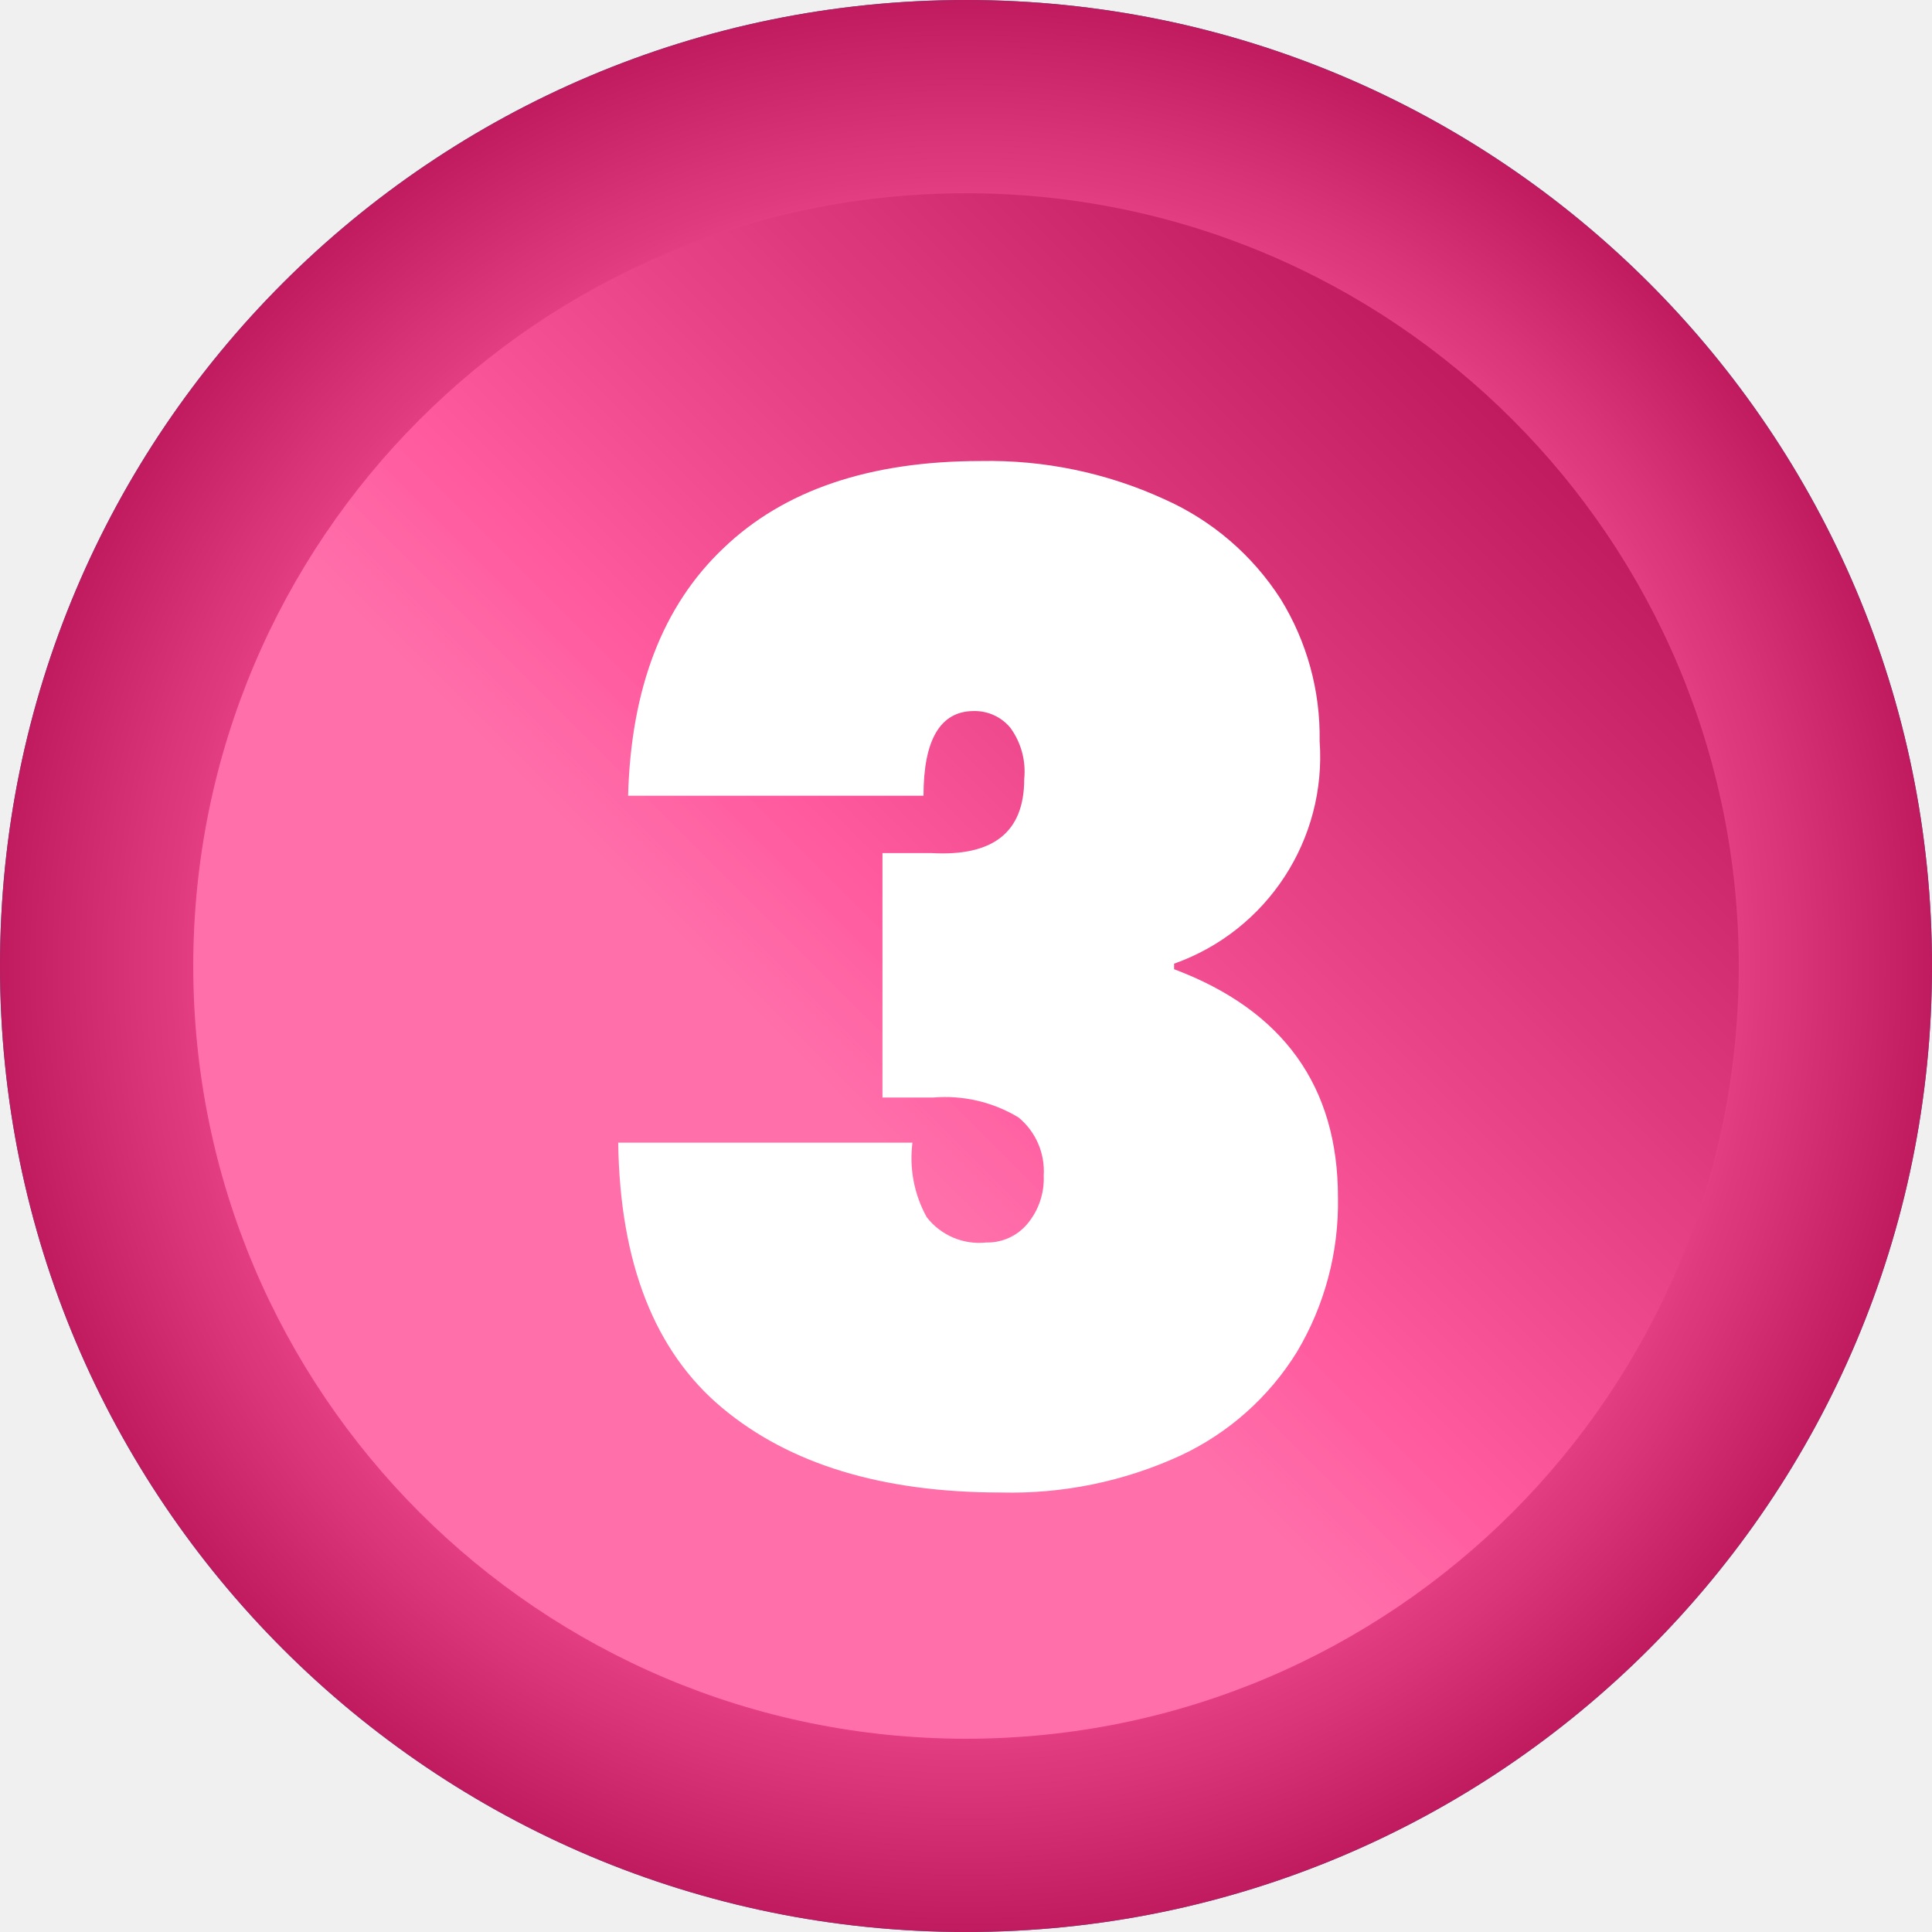
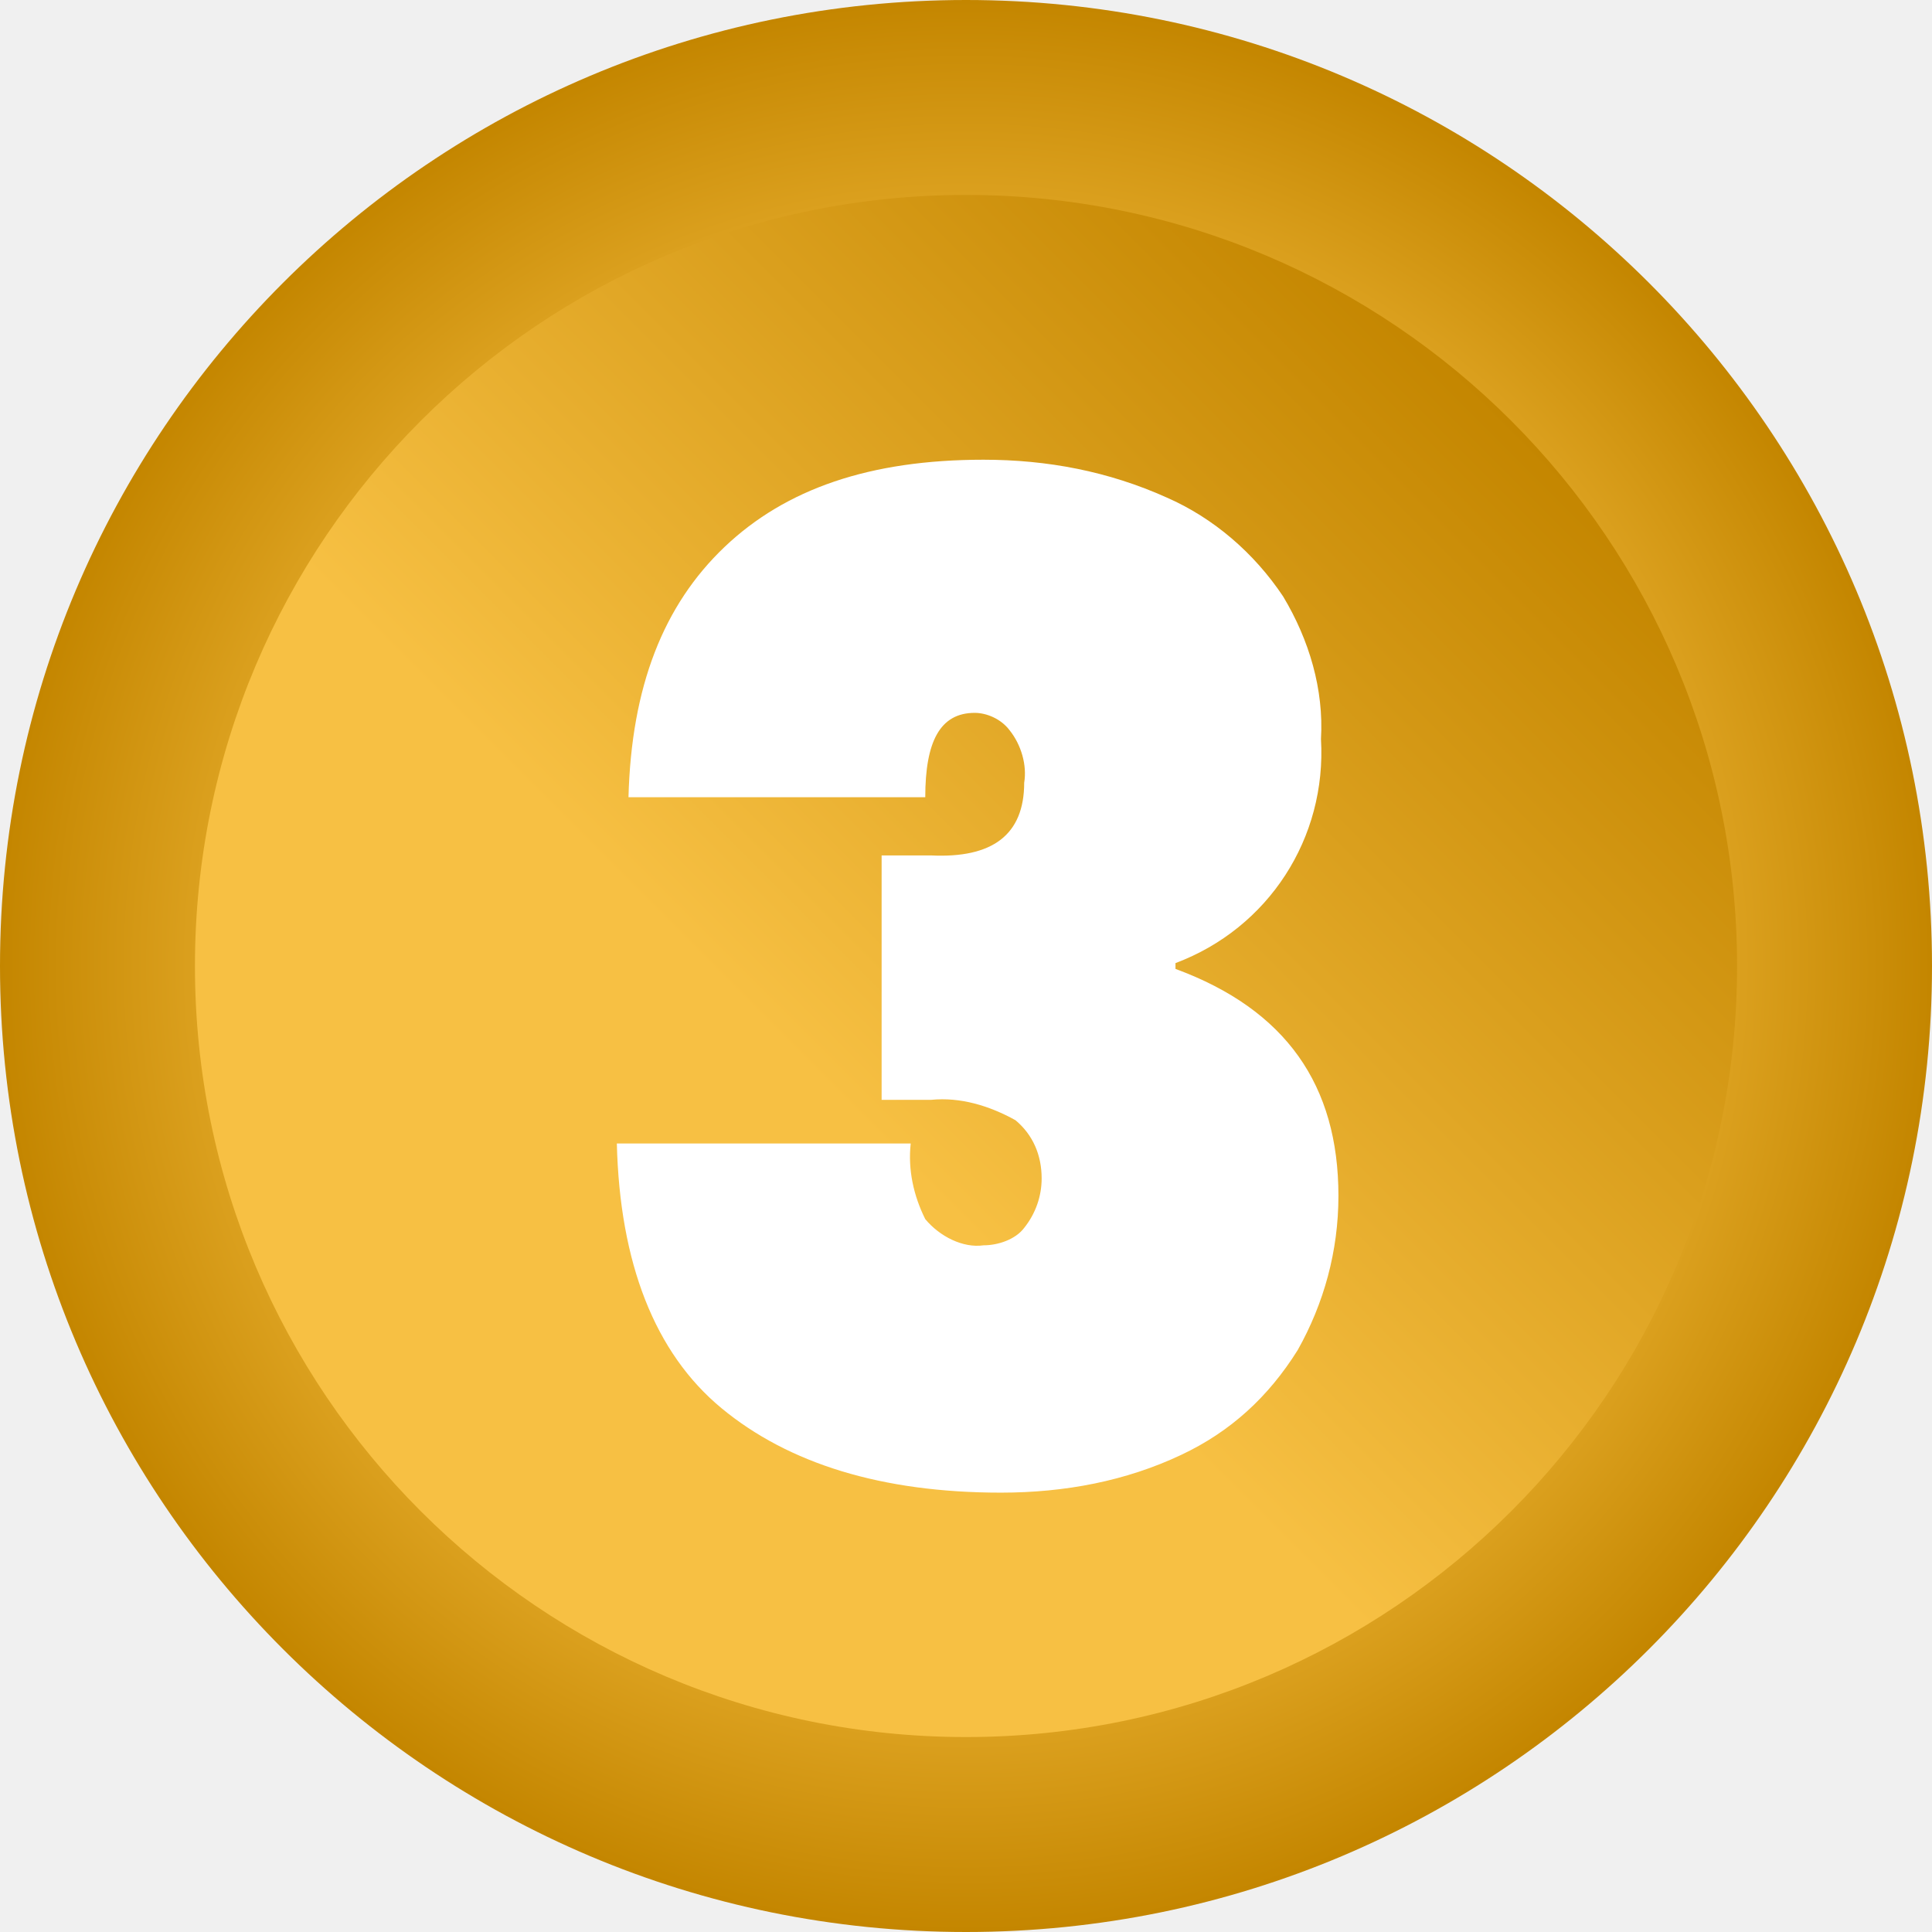
- <svg xmlns="http://www.w3.org/2000/svg" viewBox="0 0 66.38 66.38">
-   <defs>
-     <radialGradient id="b84ba089-329b-4733-bb07-46b234f9234c" cx="33.19" cy="33.19" r="33.19" gradientUnits="userSpaceOnUse">
-       <stop offset="0.55" stop-color="#45c1f1" />
-       <stop offset="1" stop-color="#027295" />
-     </radialGradient>
-     <linearGradient id="aaf0f4ee-3b64-4493-bc8a-d82f3c47aa94" x1="14.41" y1="51.96" x2="51.96" y2="14.41" gradientUnits="userSpaceOnUse">
-       <stop offset="0.38" stop-color="#45c1f1" />
-       <stop offset="1" stop-color="#027295" />
-     </linearGradient>
-   </defs>
-   <g style="isolation:isolate">
-     <g id="ff96064a-54cd-474d-9a58-249dffdcd29d" data-name="Layer 2">
-       <g id="aa162951-2ab6-491c-a72b-7c2ffcb63702" data-name="textos">
-         <circle cx="33.19" cy="33.19" r="33.19" style="fill:url(#b84ba089-329b-4733-bb07-46b234f9234c)" />
-         <circle cx="33.19" cy="33.19" r="26.55" style="fill:url(#aaf0f4ee-3b64-4493-bc8a-d82f3c47aa94)" />
-         <circle cx="33.19" cy="33.19" r="33.19" style="fill:#cc286b;mix-blend-mode:color" />
-         <path d="M24.85,18.84q3.12-3,8.85-3A14.45,14.45,0,0,1,40,17.15a9.18,9.18,0,0,1,4,3.43,9,9,0,0,1,1.34,4.88,7.54,7.54,0,0,1-5,7.65v.19q5.63,2.12,5.63,7.84a10,10,0,0,1-1.41,5.31,9.35,9.35,0,0,1-4,3.56,13.93,13.93,0,0,1-6.17,1.27q-6.1,0-9.58-2.91t-3.57-9.11H31.35a4.19,4.19,0,0,0,.49,2.56,2.28,2.28,0,0,0,2.05.87,1.79,1.79,0,0,0,1.4-.63,2.42,2.42,0,0,0,.57-1.67,2.39,2.39,0,0,0-.87-2,4.89,4.89,0,0,0-2.94-.68H30.32v-8.4H32c2.13.12,3.19-.72,3.19-2.54A2.55,2.55,0,0,0,34.71,25a1.59,1.59,0,0,0-1.25-.57c-1.16,0-1.73,1-1.73,2.91H21.58Q21.73,21.8,24.85,18.84Z" style="fill:#fff" />
+ <svg xmlns="http://www.w3.org/2000/svg" version="1.1" id="Capa_1" x="0px" y="0px" viewBox="0 0 66.4 66.4" style="enable-background:new 0 0 66.4 66.4;" xml:space="preserve">
+   <style type="text/css">
+ 	.st0{fill:url(#SVGID_1_);}
+ 	.st1{fill:url(#SVGID_2_);}
+ 	.st2{fill:#FFFFFF;}
+ </style>
+   <g>
+     <g id="ff96064a-54cd-474d-9a58-249dffdcd29d">
+       <g id="aa162951-2ab6-491c-a72b-7c2ffcb63702">
+         <radialGradient id="SVGID_1_" cx="33.19" cy="34.1" r="33.19" gradientTransform="matrix(1 0 0 -1 0 67.29)" gradientUnits="userSpaceOnUse">
+           <stop offset="0.55" style="stop-color:#F7C043" />
+           <stop offset="1" style="stop-color:#C48600" />
+         </radialGradient>
+         <circle class="st0" cx="33.2" cy="33.2" r="33.2" />
+         <linearGradient id="SVGID_2_" gradientUnits="userSpaceOnUse" x1="14.416" y1="15.326" x2="51.964" y2="52.874" gradientTransform="matrix(1 0 0 -1 0 67.29)">
+           <stop offset="0.38" style="stop-color:#F7C043" />
+           <stop offset="1" style="stop-color:#C48600" />
+         </linearGradient>
+         <circle class="st1" cx="33.2" cy="33.2" r="26.5" />
+         <path class="st2" d="M24.9,18.8c2.1-2,5-3,8.9-3c2.2,0,4.3,0.4,6.3,1.3c1.6,0.7,3,1.9,4,3.4c0.9,1.5,1.4,3.2,1.3,4.9     c0.2,3.4-1.8,6.5-5,7.7v0.2c3.8,1.4,5.6,4,5.6,7.8c0,1.9-0.5,3.7-1.4,5.3c-1,1.6-2.3,2.8-4,3.6c-1.9,0.9-4,1.3-6.2,1.3     c-4.1,0-7.3-1-9.6-2.9s-3.5-5-3.6-9.1h10.1c-0.1,0.9,0.1,1.8,0.5,2.6c0.5,0.6,1.3,1,2,0.9c0.5,0,1.1-0.2,1.4-0.6     c0.4-0.5,0.6-1.1,0.6-1.7c0-0.8-0.3-1.5-0.9-2c-0.9-0.5-1.9-0.8-2.9-0.7h-1.7v-8.4H32c2.1,0.1,3.2-0.7,3.2-2.5     c0.1-0.6-0.1-1.3-0.5-1.8c-0.3-0.4-0.8-0.6-1.2-0.6c-1.2,0-1.7,1-1.7,2.9H21.6C21.7,23.6,22.8,20.8,24.9,18.8z" />
      </g>
    </g>
  </g>
</svg>
